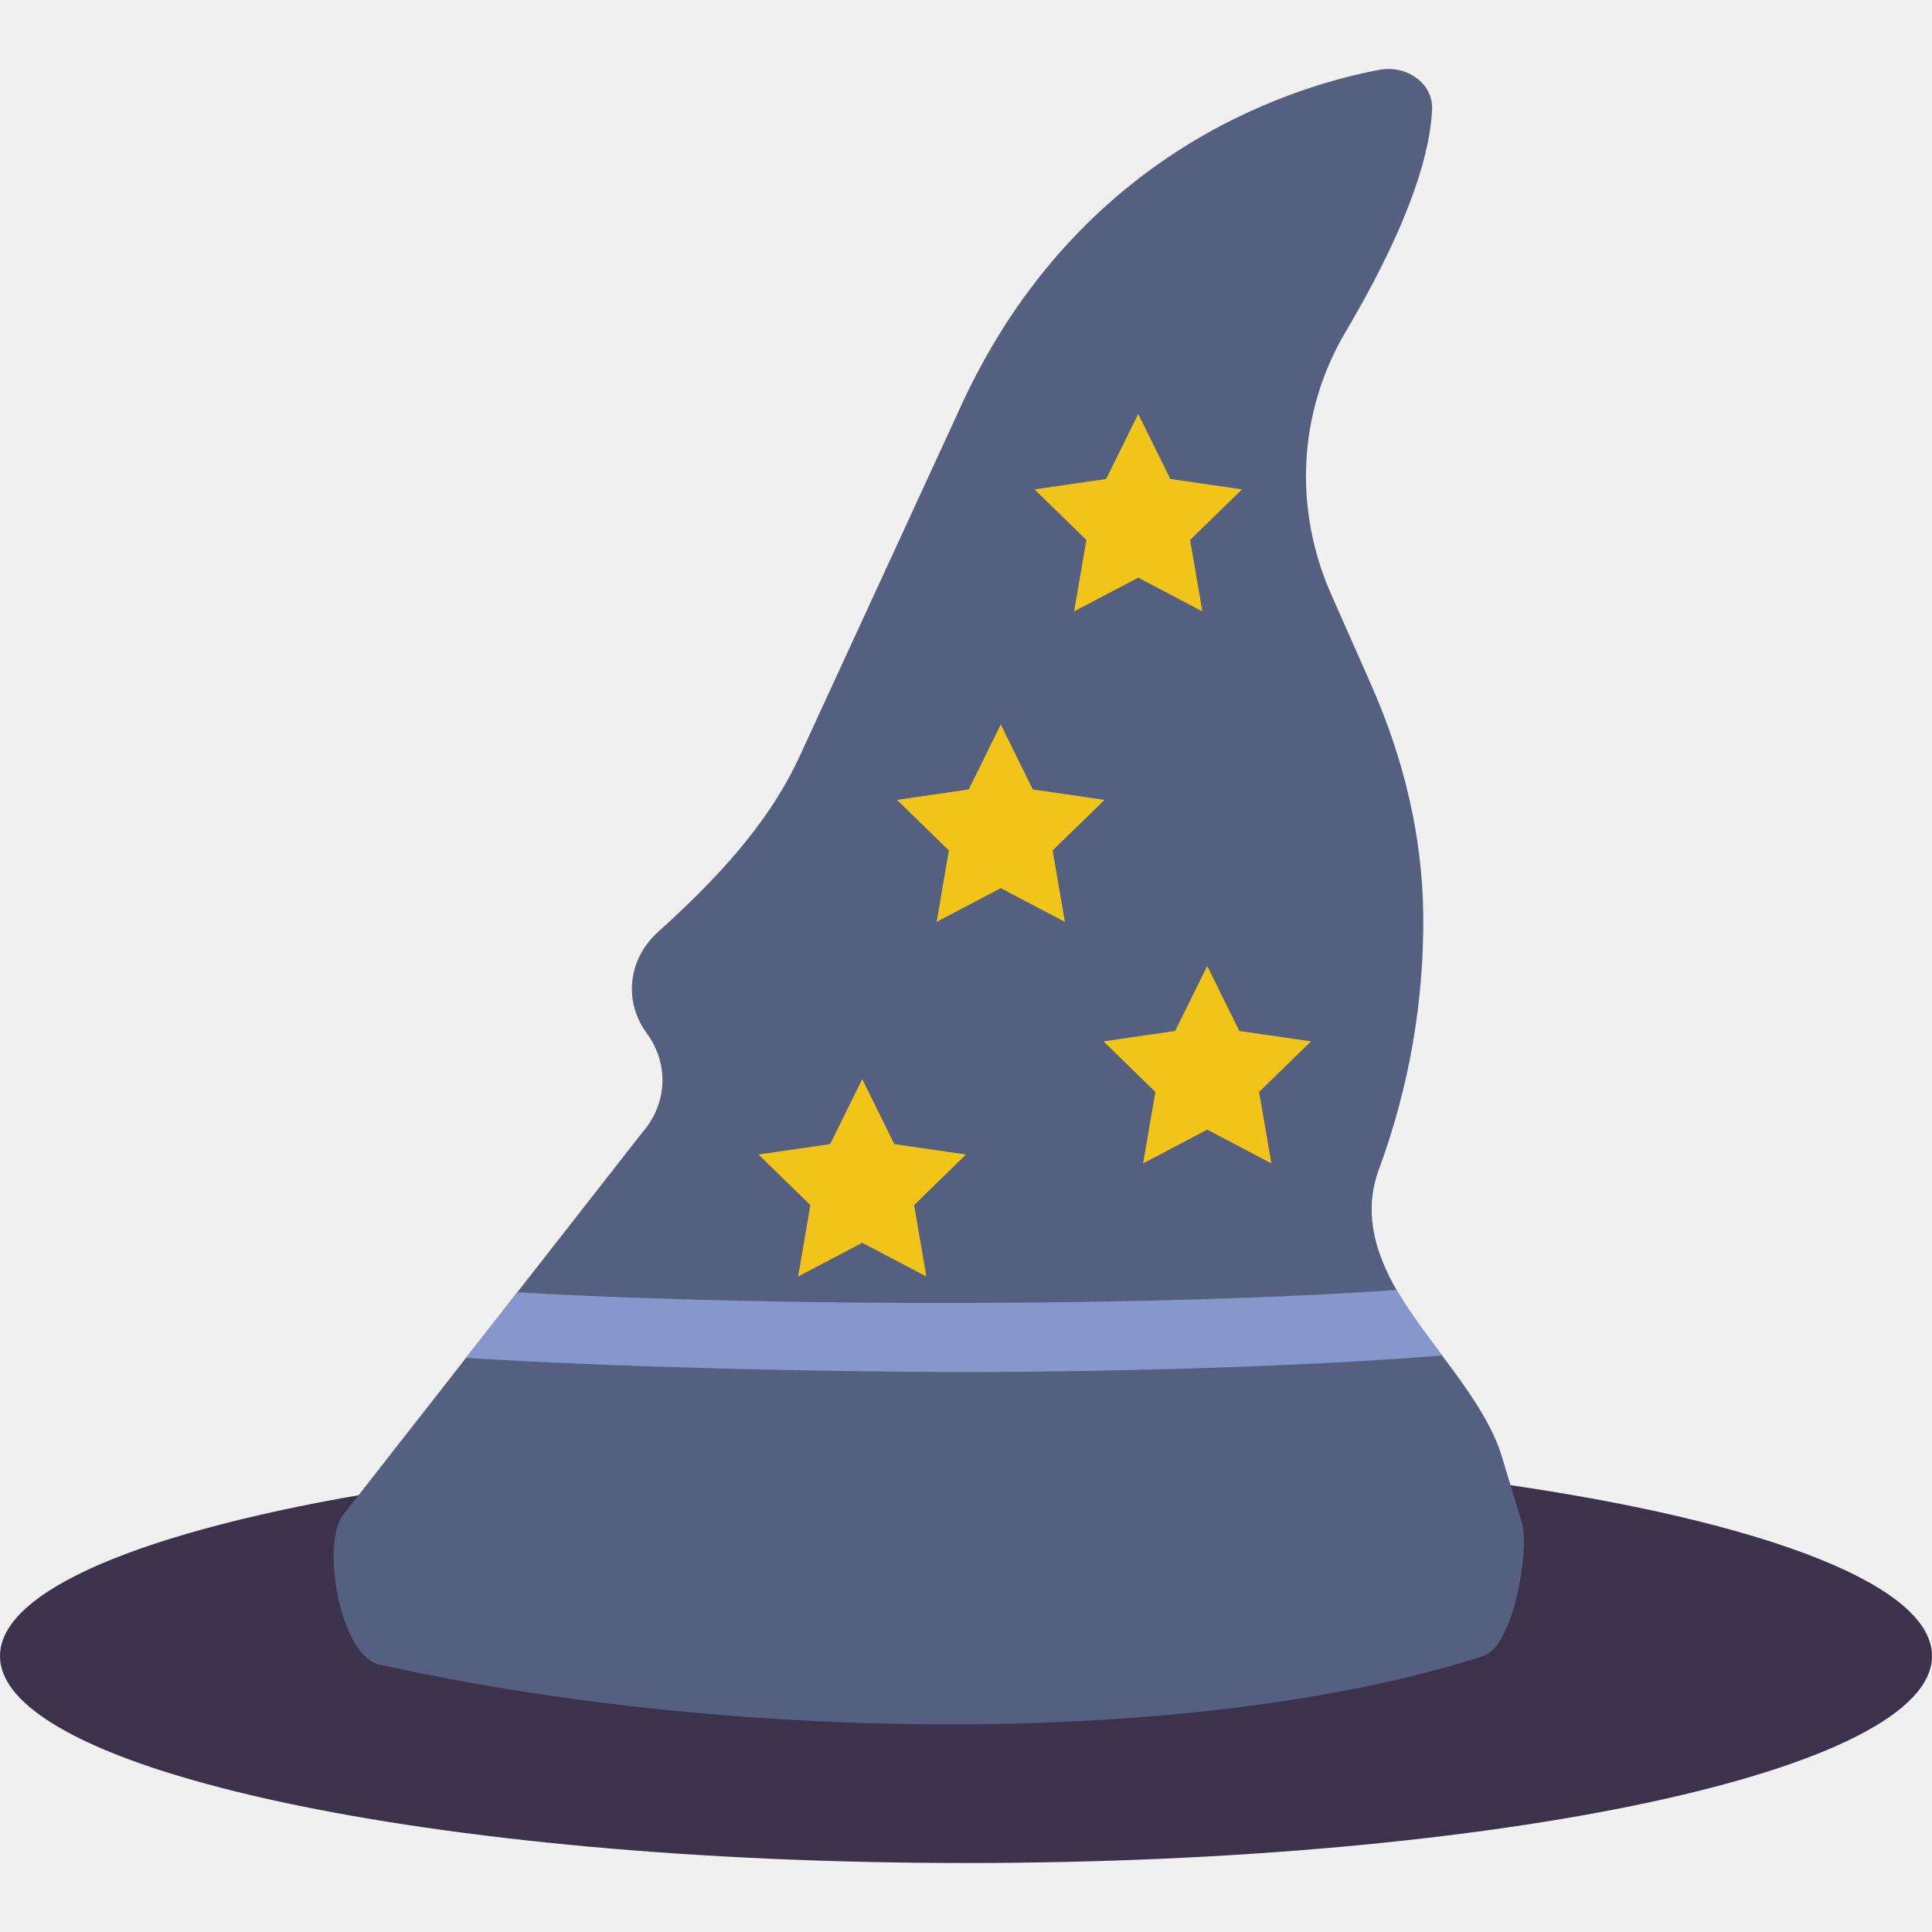
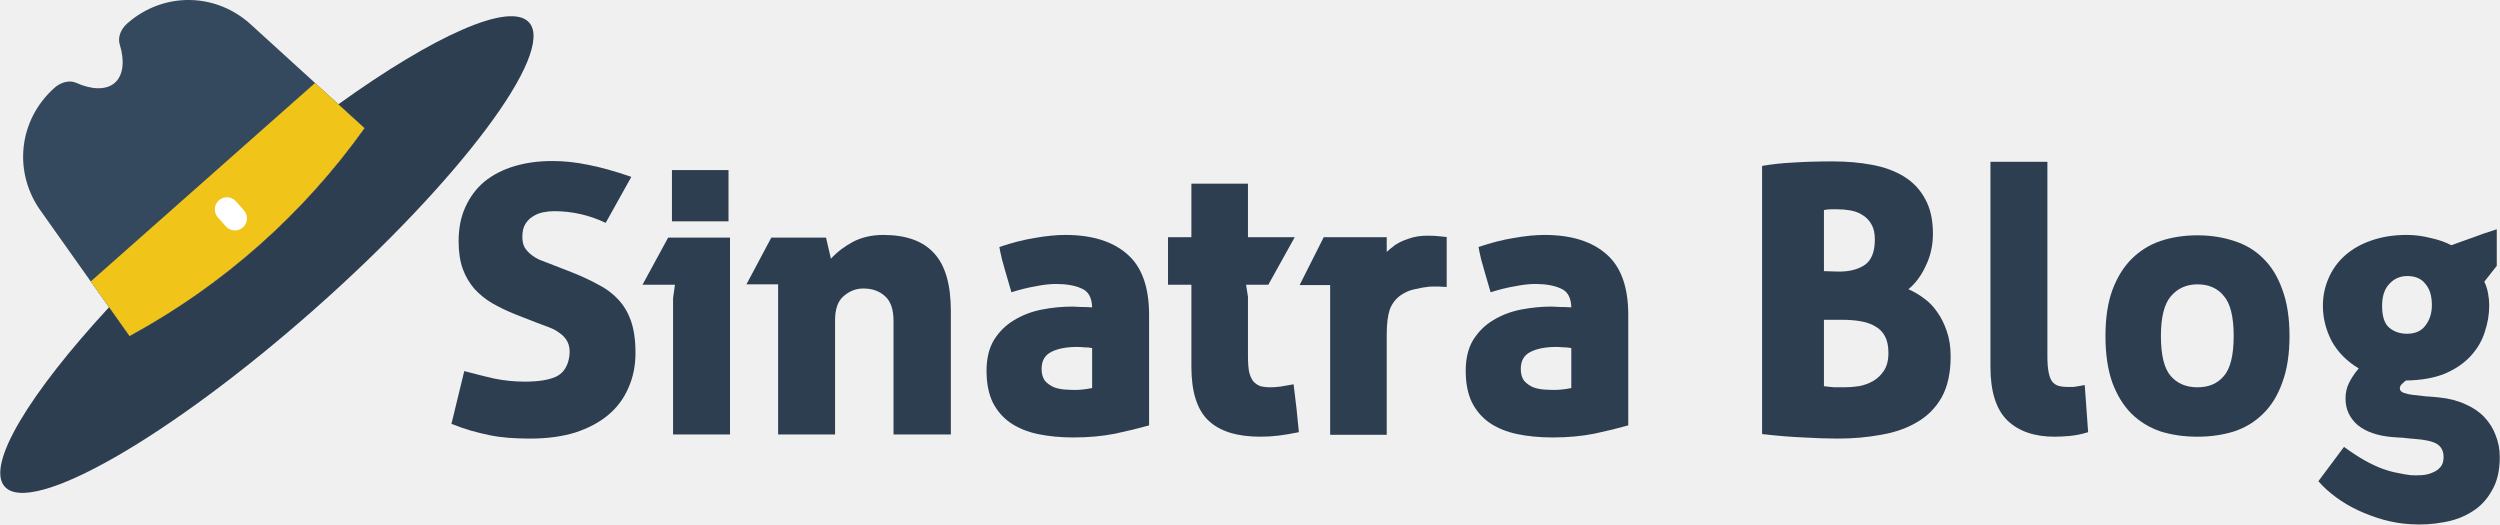
- <svg xmlns="http://www.w3.org/2000/svg" version="1.1" id="Capa_1" x="0px" y="0px" viewBox="0 0 56 56" style="enable-background:new 0 0 56 56;" xml:space="preserve">
-   <g>
-     <path style="fill:#3D324C;" d="M42.56,42.879l0.378,1.25c0.241,0.796-0.25,1.613-1.11,1.889c-0.886,0.284-1.81,0.532-2.756,0.754   c-6.256,1.853-14.043,1.927-21.874,0.401c-1.621-0.248-3.247-0.546-4.868-0.905c-1.133-0.251-1.684-1.414-1.084-2.319l0.556-0.839   C4.666,44.198,0,45.981,0,48c0,3.314,12.536,6,28,6s28-2.686,28-6C56,45.83,50.615,43.933,42.56,42.879z" />
-     <path style="fill:#556080;" d="M18.623,32.819L9.916,43.95C9.316,44.855,9.867,48,11,48.25c10.574,2.34,23.874,2.356,32-0.25   c0.86-0.276,1.351-3.074,1.11-3.871l-0.581-1.919c-0.518-1.712-2.299-3.408-3.154-5.005c-0.563-1.052-0.833-2.153-0.409-3.302   c0.876-2.377,1.311-4.868,1.288-7.374c-0.021-2.287-0.567-4.546-1.506-6.67l-1.16-2.624c-1.095-2.475-0.971-5.273,0.419-7.624   c1.964-3.321,2.46-5.32,2.503-6.455c0.028-0.734-0.737-1.283-1.532-1.132c-2.68,0.51-8.919,2.487-12.252,10.025l-4.55,9.877   c-0.906,1.966-2.438,3.586-4.105,5.09c-0.869,0.784-1.004,2.013-0.323,2.936C19.395,30.833,19.345,31.989,18.623,32.819z" />
-     <polygon style="fill:#F0C419;" points="24.992,31.279 25.922,33.162 28,33.464 26.496,34.93 26.851,37 24.992,36.023 23.134,37    23.489,34.93 21.985,33.464 24.063,33.162  " />
-     <polygon style="fill:#F0C419;" points="34.992,28 35.922,29.883 38,30.185 36.496,31.651 36.851,33.721 34.992,32.743    33.134,33.721 33.489,31.651 31.985,30.185 34.063,29.883  " />
-     <polygon style="fill:#F0C419;" points="29.008,21 29.937,22.883 32.015,23.185 30.511,24.651 30.866,26.721 29.008,25.743    27.149,26.721 27.504,24.651 26,23.185 28.078,22.883  " />
-     <polygon style="fill:#F0C419;" points="32.992,12 33.922,13.883 36,14.185 34.496,15.651 34.851,17.721 32.992,16.743    31.134,17.721 31.489,15.651 29.985,14.185 32.063,13.883  " />
-     <path style="fill:#8697CB;" d="M27.958,39.768c4.378,0,9.963-0.162,13.84-0.479c-0.482-0.644-0.957-1.279-1.313-1.9   c-6.795,0.481-17.933,0.504-25.49,0.069l-1.487,1.901C17.796,39.63,23.913,39.768,27.958,39.768z" />
+ <svg xmlns="http://www.w3.org/2000/svg" id="svg2" height="1.738in" width="8.284in" version="1.1" viewBox="0 0 745.605 156.461">
+   <g id="layer1" transform="translate(-212.39 -591.27)">
+     <g id="g4445" transform="matrix(.30557 -.27036 .27036 .30557 125.4 636.61)">
+       <g id="g4399">
+         <path id="path4401" fill="#35495e" d="m358.79 194.02c-3.222-35.39-31.938-61.608-67.478-61.608-5.667 0-11.785 2.675-14.106 7.857-4.829 10.77-12.518 18.626-21.204 18.626-8.678 0-16.375-7.857-21.195-18.626-2.322-5.182-8.439-7.857-14.115-7.857-35.531 0-64.247 26.218-67.469 61.608l-11.979 110.71c75.52 17.426 154.01 17.426 229.52 0l-11.97-110.71z" />
+         <path id="path4403" fill="#f0c419" d="m146.52 256-5.27 48.728c18.882 4.352 37.941 7.618 57.097 9.799 38.312 4.352 77.003 4.352 115.32 0 19.147-2.18 38.215-5.447 57.097-9.799l-5.27-48.728h-218.98z" />
+         <path id="path4405" fill="#2c3e50" d="m367.98 278.99 2.781 25.741c-75.511 17.426-154 17.426-229.52 0l2.79-25.741c-85.265 8.59-144.03 26.68-144.03 47.63 0 29.255 114.62 52.966 256 52.966 141.39 0 256-23.711 256-52.966 0-20.948-58.756-39.036-144.02-47.634" />
+         <path id="path4407" fill="#fff" d="m256 300.13c-4.873 0-8.828-3.946-8.828-8.828v-8.819c0-4.882 3.955-8.828 8.828-8.828s8.828 3.946 8.828 8.828v8.819c-0.001 4.882-3.956 8.828-8.828 8.828" />
+       </g>
+     </g>
+     <g font-size="60px" font-family="'zwodrei - free'" font-weight="bold" fill="#000000">
+       <flowRoot id="flowRoot4467" style="word-spacing:0px;letter-spacing:0px" xml:space="preserve" transform="translate(0 308.27)" line-height="125%">
+         <flowRegion id="flowRegion4469">
+           <rect id="rect4471" height="151.52" width="331.33" y="255.18" x="567.71" />
+         </flowRegion>
+         <flowPara id="flowPara4473" />
+       </flowRoot>
+       <flowRoot id="flowRoot4475" style="word-spacing:0px;letter-spacing:0px" xml:space="preserve" transform="translate(0 308.27)" line-height="125%">
+         <flowRegion id="flowRegion4477">
+           <rect id="rect4479" height="161.62" width="189.91" y="477.41" x="610.13" />
+         </flowRegion>
+         <flowPara id="flowPara4481" />
+       </flowRoot>
+       <flowRoot id="flowRoot4483" style="word-spacing:0px;letter-spacing:0px" xml:space="preserve" transform="translate(0 308.27)" line-height="125%">
+         <flowRegion id="flowRegion4485">
+           <rect id="rect4487" height="204.05" width="422.24" y="307.71" x="490.93" />
+         </flowRegion>
+         <flowPara id="flowPara4489" />
+       </flowRoot>
+     </g>
+     <g id="flowRoot4491" style="word-spacing:0px;letter-spacing:0px" transform="translate(-125.26 320.39)" line-height="125%" font-size="122.5px" font-family="sans-serif">
+       <g font-size="40px" fill="#000000">
+         <flowRoot id="flowRoot3386" style="word-spacing:0px;letter-spacing:0px" xml:space="preserve" transform="translate(337.65 270.88)" line-height="125%" font-family="sans-serif">
+           <flowRegion id="flowRegion3388">
+             <rect id="rect3390" y="84.102" width="175.77" x="143.44" height="78.792" />
+           </flowRegion>
+           <flowPara id="flowPara3392" />
+         </flowRoot>
+         <flowRoot id="flowRoot3394" style="word-spacing:0px;letter-spacing:0px" xml:space="preserve" transform="translate(337.65 270.88)" line-height="125%" font-family="sans-serif">
+           <flowRegion id="flowRegion3396">
+             <rect id="rect3398" y="45.716" width="420.22" x="141.42" height="94.954" />
+           </flowRegion>
+           <flowPara id="flowPara3400" />
+         </flowRoot>
+         <flowRoot id="flowRoot3402" style="word-spacing:0px;letter-spacing:0px" font-weight="bold" xml:space="preserve" transform="translate(337.65 270.88)" line-height="125%" font-family="'zwodrei - free'">
+           <flowRegion id="flowRegion3404">
+             <rect id="rect3406" height="117.18" width="678.82" y="39.655" x="157.58" />
+           </flowRegion>
+           <flowPara id="flowPara3408" />
+         </flowRoot>
+         <flowRoot id="flowRoot3410" style="word-spacing:0px;letter-spacing:0px" xml:space="preserve" transform="translate(337.65 270.88)" line-height="125%" font-family="sans-serif">
+           <flowRegion id="flowRegion3412">
+             <rect id="rect3414" y="65.919" width="660.64" x="139.4" height="62.629" />
+           </flowRegion>
+           <flowPara id="flowPara3416" />
+         </flowRoot>
+         <flowRoot id="flowRoot3418" style="word-spacing:0px;letter-spacing:0px" xml:space="preserve" transform="translate(337.65 270.88)" line-height="125%" font-family="sans-serif">
+           <flowRegion id="flowRegion3420">
+             <rect id="rect3422" y="53.798" width="323.25" x="139.4" height="105.06" />
+           </flowRegion>
+           <flowPara id="flowPara3424" />
+         </flowRoot>
+       </g>
+       <g id="flowRoot3426" fill="#2c3e50" transform="translate(315.43 264.82)">
+         <path id="path4235" d="m175.71 99.767q-3.6-1.462-6.75-3.263-3.038-1.8-5.287-4.275-2.25-2.587-3.487-5.963-1.238-3.487-1.238-8.213 0-5.85 2.025-10.238 2.025-4.5 5.625-7.537 3.712-3.038 8.887-4.612t11.475-1.575q5.175 0 10.575 1.125 5.4 1.012 12.938 3.6l-7.65 13.725q-7.312-3.487-15.412-3.487-1.575 0-3.263 0.338t-3.038 1.238q-1.35 0.787-2.25 2.25t-0.9 3.825q0 1.913 0.675 3.15 0.787 1.238 1.913 2.138t2.587 1.575q1.462 0.562 2.925 1.125l6.638 2.587q4.275 1.688 7.763 3.6 3.6 1.8 6.075 4.5 2.475 2.587 3.825 6.412t1.35 9.562-2.138 10.462q-2.025 4.725-6.075 8.1-3.938 3.263-9.787 5.175-5.85 1.8-13.388 1.8-3.487 0-6.412-0.225t-5.737-0.787q-2.7-0.562-5.513-1.35-2.7-0.787-5.85-2.025l3.825-15.75q4.612 1.238 9 2.25 4.5 0.9 9.113 0.9 6.188 0 9.45-1.575 3.263-1.688 3.825-6.3 0.225-2.362-0.562-3.938t-2.25-2.587q-1.462-1.125-3.263-1.8t-3.6-1.35l-6.638-2.587z" />
+         <path id="path4237" d="m239.91 76.929v58.725h-16.988v-40.613l0.562-4.05h-9.675l7.65-14.062h18.45zm-0.45-4.838h-16.875v-15.3h16.875v15.3z" />
+         <path id="path4239" d="m254.26 90.879h-9.45l7.425-13.95h16.312l1.462 6.3q2.812-3.038 6.638-5.062 3.938-2.025 9-2.025 10.238 0 15.188 5.513 4.95 5.4 4.95 17.212v36.788h-17.1v-33.862q0-5.175-2.587-7.425-2.475-2.25-6.412-2.25-3.263 0-5.85 2.25-2.587 2.138-2.587 7.2v34.088h-16.988v-44.775z" />
+         <path id="path4241" d="m347.93 109.89q-1.125-0.225-2.362-0.225-1.238-0.113-2.138-0.113-4.725 0-7.65 1.462t-2.925 5.062q0 2.25 1.012 3.6 1.125 1.238 2.7 1.913 1.575 0.562 3.263 0.675 1.8 0.113 3.038 0.113 2.25 0 5.062-0.562v-11.925zm-5.85-12.375q0.9 0 2.362 0.113 1.575 0 3.487 0.113-0.113-4.388-3.15-5.625-2.925-1.35-7.65-1.35-2.587 0-5.963 0.675-3.375 0.562-7.312 1.8l-1.8-6.188q-0.338-1.238-1.012-3.6-0.562-2.362-0.787-3.712 5.625-1.913 10.575-2.7 5.062-0.9 9.113-0.9 11.925 0 18.45 5.737 6.525 5.625 6.525 18.112v32.963q-4.388 1.238-10.125 2.475-5.737 1.125-12.375 1.125-5.85 0-10.688-1.012-4.725-1.012-8.213-3.375-3.375-2.362-5.287-6.188-1.8-3.825-1.8-9.338t2.25-9.225q2.362-3.712 5.963-5.85 3.712-2.25 8.213-3.15 4.612-0.9 9.225-0.9z" />
+         <path id="path4243" d="m377.54 90.992h-6.975v-14.175h6.975v-15.975h16.875v15.975h13.95l-7.875 14.175h-6.638l0.562 3.6v17.663q0 2.925 0.338 4.725 0.45 1.8 1.238 2.812 0.9 1.012 2.138 1.462 1.35 0.338 3.038 0.338 1.238 0 3.038-0.225 1.8-0.338 3.825-0.675l0.9 7.537 0.675 6.75q-3.263 0.675-5.963 1.012t-5.513 0.338q-10.462 0-15.525-4.838-5.062-4.838-5.062-15.975v-24.525z" />
+         <path id="path4245" d="m438.62 78.954q1.35-0.9 3.712-1.688 2.475-0.9 5.513-0.9 2.587 0 4.162 0.225 1.688 0.225 1.688 0.113v14.962q-2.587-0.225-5.062-0.113-2.138 0.225-4.5 0.787-2.25 0.45-4.162 1.8-2.25 1.575-3.263 4.275-0.9 2.7-0.9 7.425v29.925h-16.875v-44.663h-9.113l7.2-14.288h18.788v4.388q0.562-0.45 1.012-0.9 0.45-0.338 0.9-0.675 0.45-0.45 0.9-0.675z" />
+         <path id="path4247" d="m490.87 109.89q-1.125-0.225-2.362-0.225-1.238-0.113-2.138-0.113-4.725 0-7.65 1.462t-2.925 5.062q0 2.25 1.012 3.6 1.125 1.238 2.7 1.913 1.575 0.562 3.263 0.675 1.8 0.113 3.038 0.113 2.25 0 5.062-0.562v-11.925zm-5.85-12.375q0.9 0 2.362 0.113 1.575 0 3.487 0.113-0.113-4.388-3.15-5.625-2.925-1.35-7.65-1.35-2.587 0-5.963 0.675-3.375 0.562-7.312 1.8l-1.8-6.188q-0.338-1.238-1.012-3.6-0.562-2.362-0.787-3.712 5.625-1.913 10.575-2.7 5.062-0.9 9.113-0.9 11.925 0 18.45 5.737 6.525 5.625 6.525 18.112v32.963q-4.388 1.238-10.125 2.475-5.737 1.125-12.375 1.125-5.85 0-10.688-1.012-4.725-1.012-8.213-3.375-3.375-2.362-5.287-6.188-1.8-3.825-1.8-9.338t2.25-9.225q2.362-3.712 5.963-5.85 3.712-2.25 8.213-3.15 4.612-0.9 9.225-0.9z" />
+         <path id="path4249" d="m547.78 55.554q4.5-0.787 9.45-1.012 4.95-0.338 11.588-0.338 6.3 0 11.7 1.012 5.513 1.012 9.562 3.487t6.3 6.638q2.362 4.162 2.362 10.462 0 5.175-2.138 9.562-2.025 4.388-5.175 6.975 2.362 1.012 4.612 2.7 2.25 1.575 3.938 4.05 1.8 2.475 2.925 5.85 1.125 3.263 1.125 7.425 0 7.425-2.7 12.262-2.7 4.725-7.425 7.425-4.612 2.7-10.688 3.712-6.075 1.125-12.825 1.125-4.725 0-10.35-0.338-5.513-0.225-12.262-1.012v-79.988zm18.45 65.7q1.575 0.225 3.15 0.338 1.688 0 2.925 0 2.025 0 4.388-0.338 2.362-0.45 4.275-1.575t3.15-3.038q1.35-2.025 1.35-5.287 0-3.038-1.012-4.95t-2.812-2.925q-1.8-1.125-4.388-1.575-2.475-0.45-5.625-0.45h-5.4v19.8zm3.6-34.2q5.062 0.225 8.325-1.8t3.263-7.763q0-2.812-1.012-4.5-1.012-1.8-2.7-2.812-1.575-1.012-3.6-1.35-1.913-0.338-3.825-0.338-1.125 0-2.025 0t-2.025 0.225v18.225l3.6 0.113z" />
+         <path id="path4251" d="m615.9 54.317h16.988v57.938q0 2.925 0.338 4.725t1.012 2.812q0.787 1.012 1.913 1.35t2.7 0.338q0.787 0 1.8 0 1.012-0.113 3.375-0.562l1.012 14.062q-2.925 0.9-5.513 1.125-2.475 0.225-4.5 0.225-9 0-14.062-4.838-5.062-4.95-5.062-15.975v-61.2z" />
+         <path id="path4253" d="m677.66 76.254q5.85 0 10.912 1.688 5.062 1.575 8.662 5.175 3.712 3.6 5.737 9.338 2.138 5.737 2.138 13.838 0 8.1-2.138 13.838-2.025 5.737-5.737 9.338-3.6 3.6-8.662 5.287-5.062 1.575-10.912 1.575-5.963 0-11.025-1.575-4.95-1.688-8.662-5.287-3.6-3.6-5.737-9.338-2.025-5.737-2.025-13.838 0-7.987 2.025-13.613 2.138-5.737 5.737-9.338 3.712-3.712 8.662-5.4 5.062-1.688 11.025-1.688zm0 45.338q5.062 0 7.875-3.375 2.925-3.375 2.925-11.925t-2.925-11.925q-2.812-3.487-7.875-3.487-4.95 0-7.987 3.6-2.925 3.487-2.925 11.813 0 8.55 2.925 11.925t7.987 3.375z" />
+         <path id="path4255" d="m766.93 85.367-3.712 4.725q0.787 1.575 1.125 3.487 0.338 1.8 0.338 3.6 0 4.05-1.35 7.987-1.238 3.938-4.275 7.2-2.925 3.15-7.65 5.175-4.725 1.913-11.588 2.025-0.45 0.338-1.125 1.012-0.675 0.562-0.675 1.35 0 0.9 1.238 1.35 1.35 0.45 2.587 0.562 1.913 0.225 3.938 0.45 2.138 0.113 4.05 0.338 4.388 0.45 7.763 2.025 3.375 1.462 5.625 3.825t3.375 5.4q1.238 3.038 1.238 6.525 0 6.075-2.362 10.012-2.25 4.05-5.963 6.3-3.712 2.362-8.55 3.15-4.725 0.9-9.787 0.562-4.05-0.225-8.1-1.35-3.938-1.125-7.537-2.812t-6.638-3.938-5.175-4.725l7.65-10.238q3.375 2.475 6.188 4.05t5.287 2.475 4.5 1.238q2.025 0.45 3.825 0.675 1.688 0.113 3.375 0 1.8-0.113 3.263-0.787 1.462-0.562 2.362-1.688 0.9-1.012 0.9-2.925 0-2.7-2.025-3.938-1.913-1.125-6.412-1.462-1.688-0.113-3.487-0.338-1.688-0.113-3.375-0.225-6.638-0.562-10.35-3.6-3.6-3.15-3.6-7.875 0-2.587 1.012-4.612 1.012-2.138 2.925-4.388-5.4-3.263-8.1-8.213-2.587-5.062-2.587-10.463 0-4.388 1.688-8.213 1.688-3.938 4.838-6.75 3.263-2.925 7.875-4.5 4.725-1.688 10.688-1.688 3.375 0 6.975 0.9 3.6 0.787 6.188 2.138 0 0.113 2.025-0.675 2.138-0.787 4.725-1.688 2.925-1.125 6.862-2.362v10.912zm-26.663 3.038q-3.263 0-5.4 2.362-2.138 2.25-2.138 6.525 0 4.725 2.138 6.525t5.287 1.8q3.712 0 5.513-2.475 1.913-2.475 1.913-6.075 0-4.05-1.913-6.3-1.8-2.362-5.4-2.362z" />
+       </g>
+     </g>
  </g>
-   <g>
- </g>
-   <g>
- </g>
-   <g>
- </g>
-   <g>
- </g>
-   <g>
- </g>
-   <g>
- </g>
-   <g>
- </g>
-   <g>
- </g>
-   <g>
- </g>
-   <g>
- </g>
-   <g>
- </g>
-   <g>
- </g>
-   <g>
- </g>
-   <g>
- </g>
-   <g>
- </g>
</svg>
